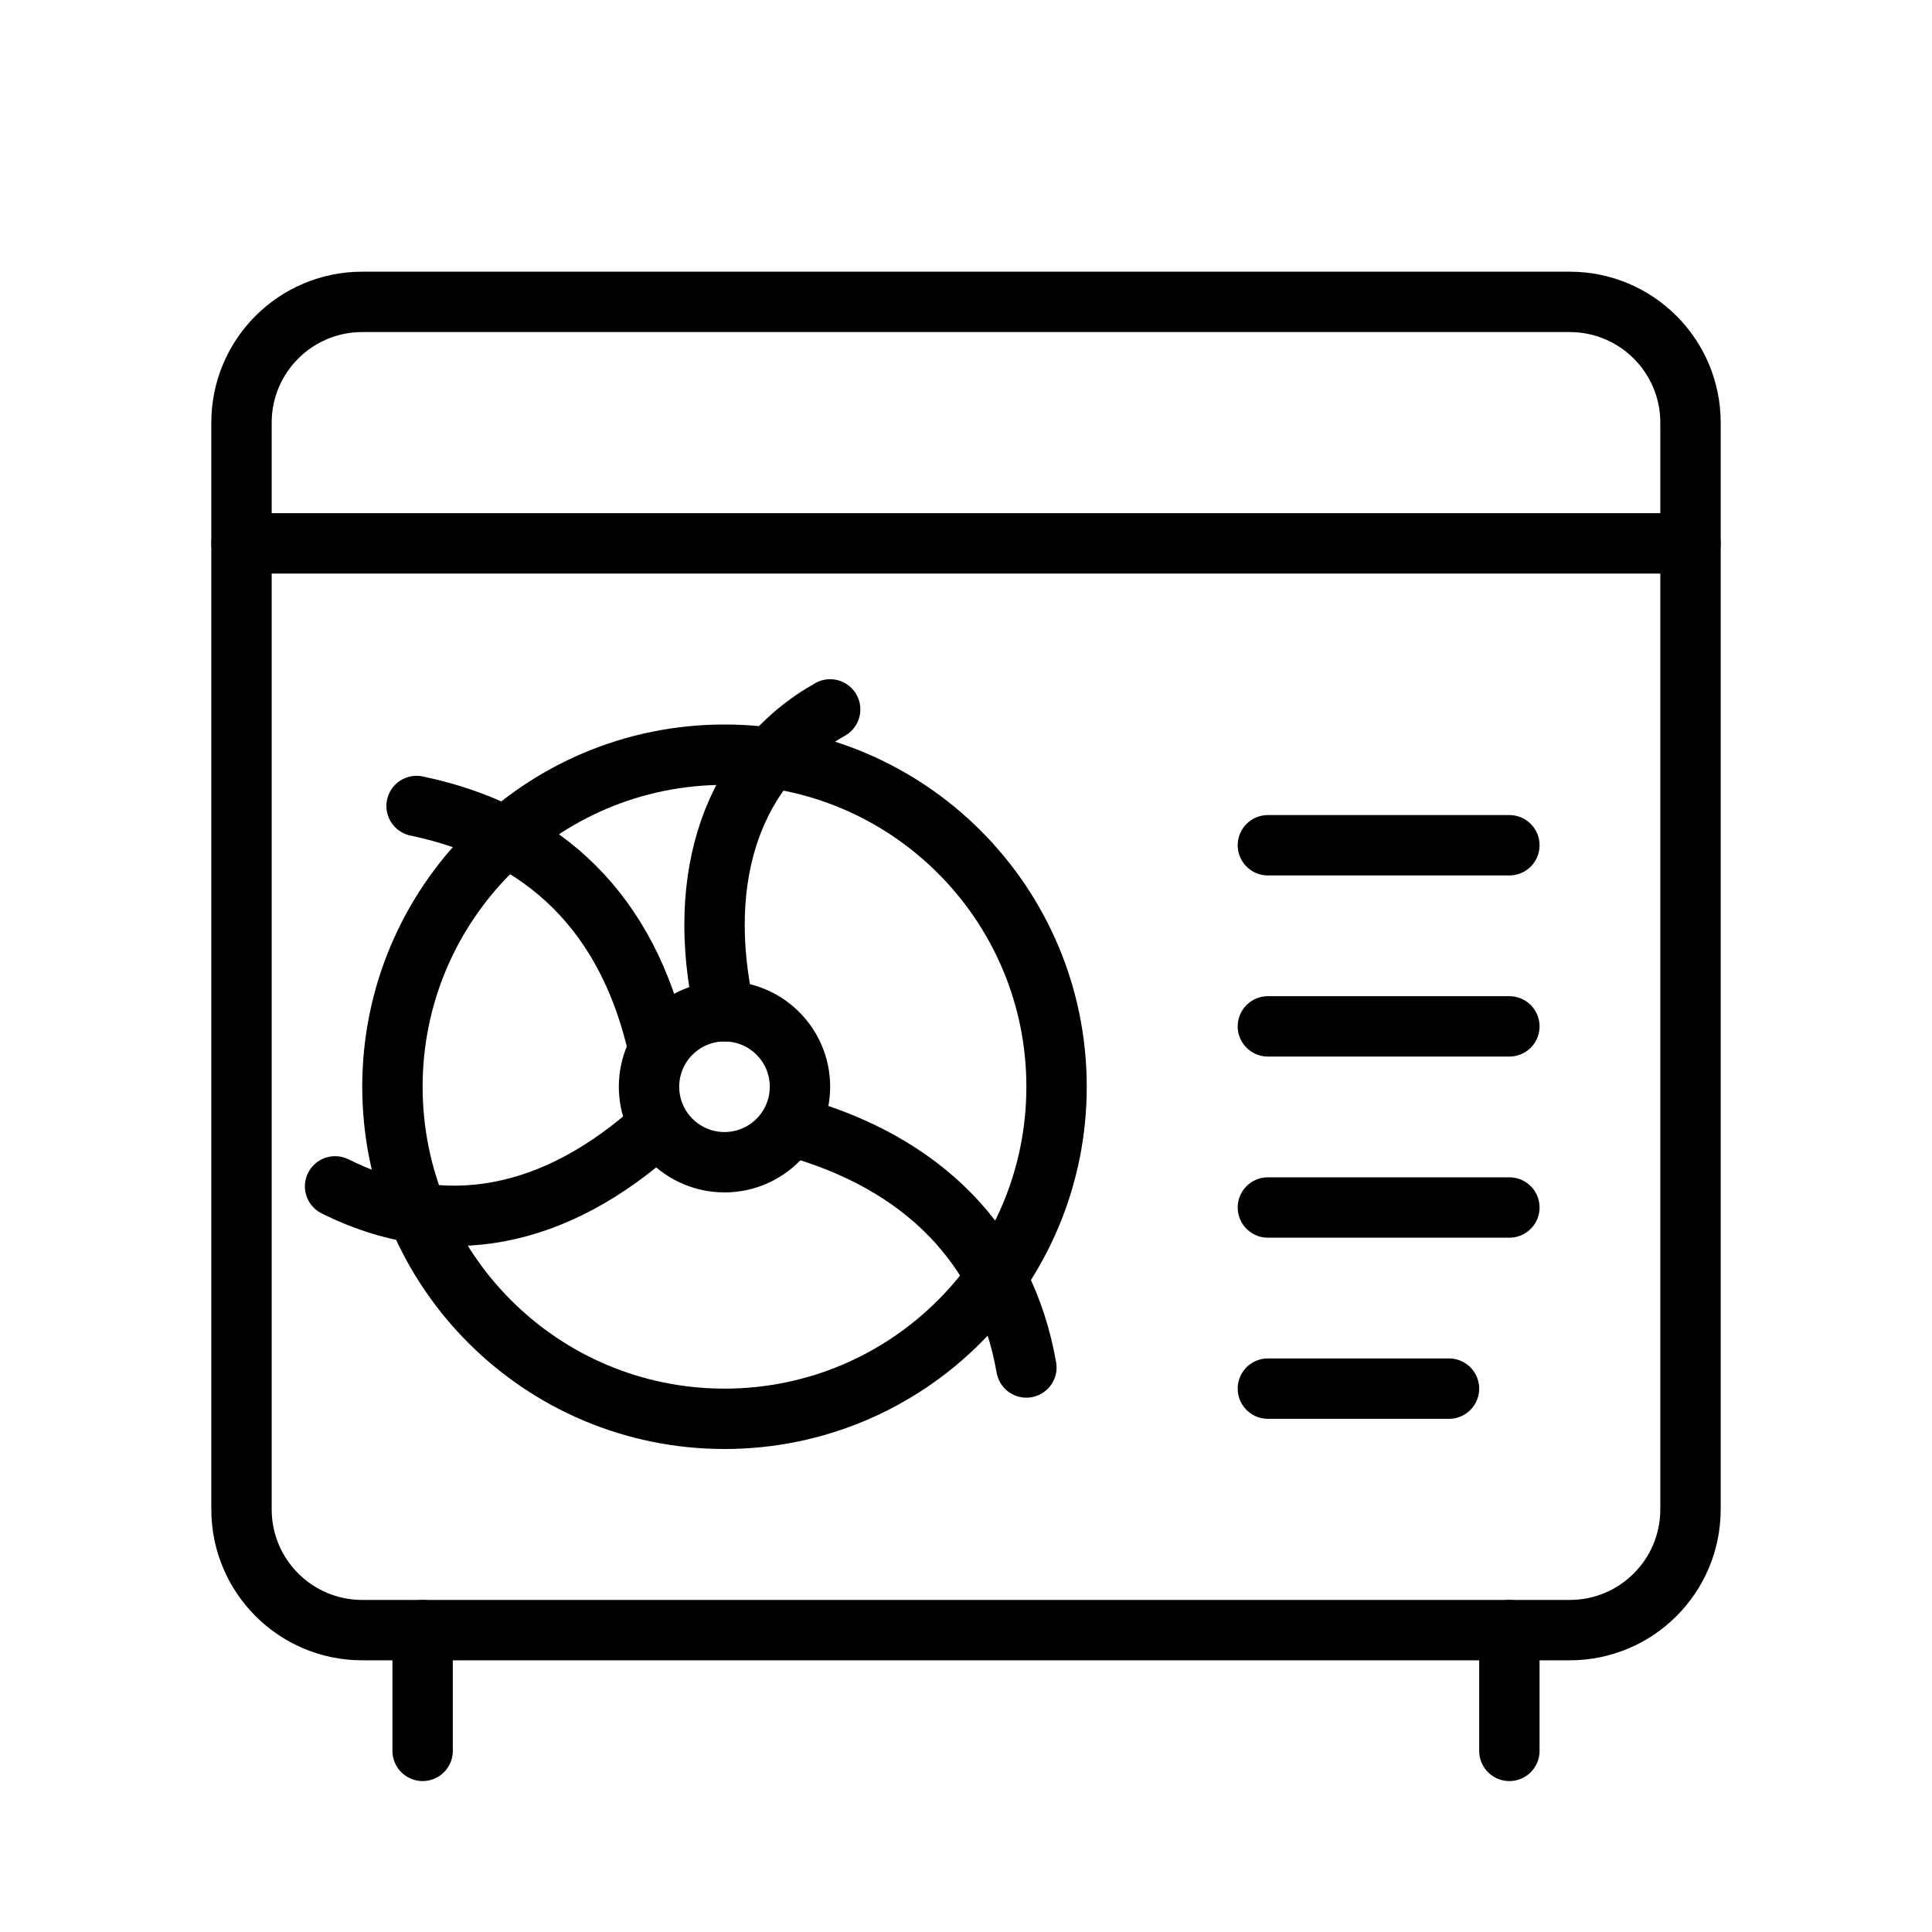
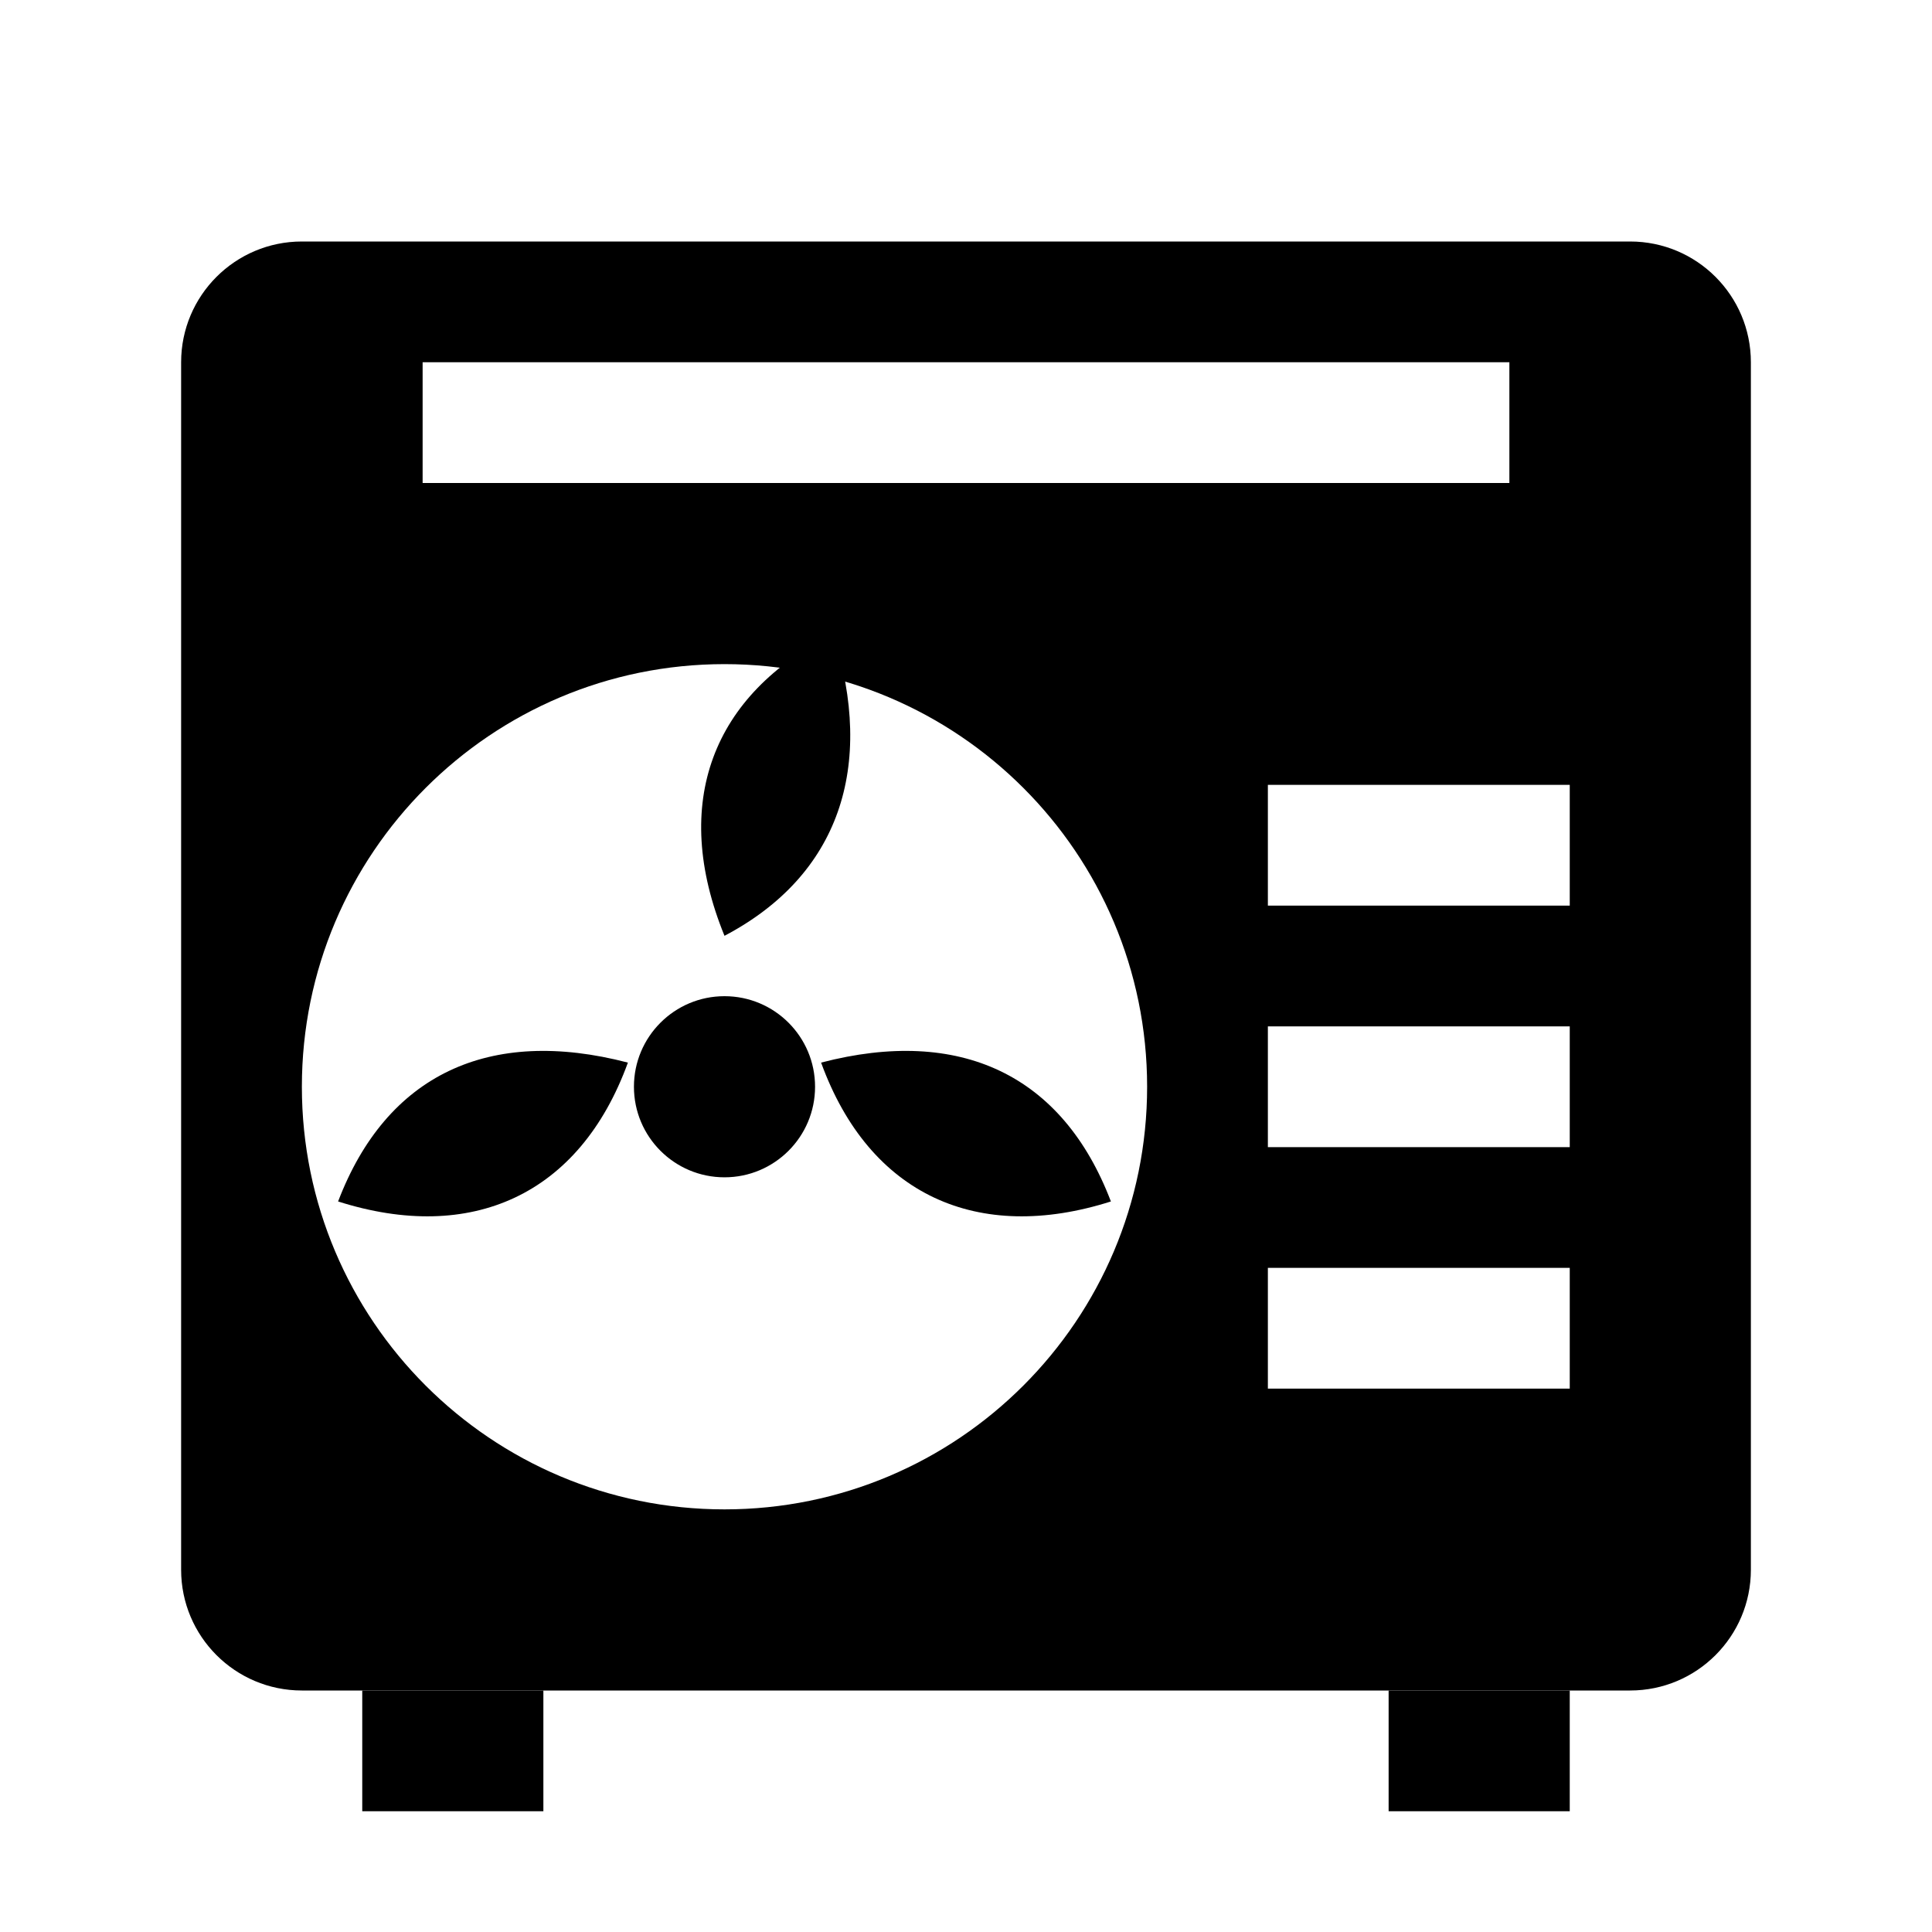
- <svg xmlns="http://www.w3.org/2000/svg" width="32" height="32" viewBox="0 0 32 32" fill="none" stroke="currentColor" stroke-width="1" stroke-linecap="round" stroke-linejoin="round">
-   <rect x="4" y="5" width="24" height="22" rx="2" />
-   <path d="M4 9h24M7 27v2M25 27v2" />
-   <circle cx="12" cy="18" r="5.5" />
-   <circle cx="12" cy="18" r="1.25" />
-   <path d="M12 16.75c-.5-2.25.15-4.1 1.75-5M13.1 18.65c2.2.6 3.55 2 3.9 4M10.9 18.65c-1.7 1.55-3.55 1.9-5.35 1M10.9 17.35c-.5-2.2-1.85-3.55-4-4" />
-   <path d="M21 14h4M21 17h4M21 20h4M21 23h3" />
+ <svg xmlns="http://www.w3.org/2000/svg" width="32" height="32" viewBox="0 0 32 32" fill="currentColor">
+   <path fill-rule="evenodd" d="M5 4h22a2 2 0 0 1 2 2v20a2 2 0 0 1-2 2H5a2 2 0 0 1-2-2V6a2 2 0 0 1 2-2Zm2 4h18V6H7v2Zm14 5h5v2h-5v-2Zm0 4h5v2h-5v-2Zm0 4h5v2h-5v-2ZM12 11a7 7 0 1 0 0 14 7 7 0 0 0 0-14Z" />
+   <path d="M12 15.5c-.9-2.2-.2-4 1.8-5 .7 2.2.1 4-1.8 5Zm1.6 2.1c2.3-.6 4 .2 4.8 2.3-2.2.7-4-.1-4.8-2.3Zm-3.2 0c-.8 2.2-2.6 3-4.8 2.3.8-2.1 2.5-2.9 4.8-2.3Zm1.6-1.1a1.5 1.5 0 1 1 0 3 1.5 1.5 0 0 1 0-3ZM6 28h3v2H6v-2Zm17 0h3v2h-3v-2Z" />
</svg>
